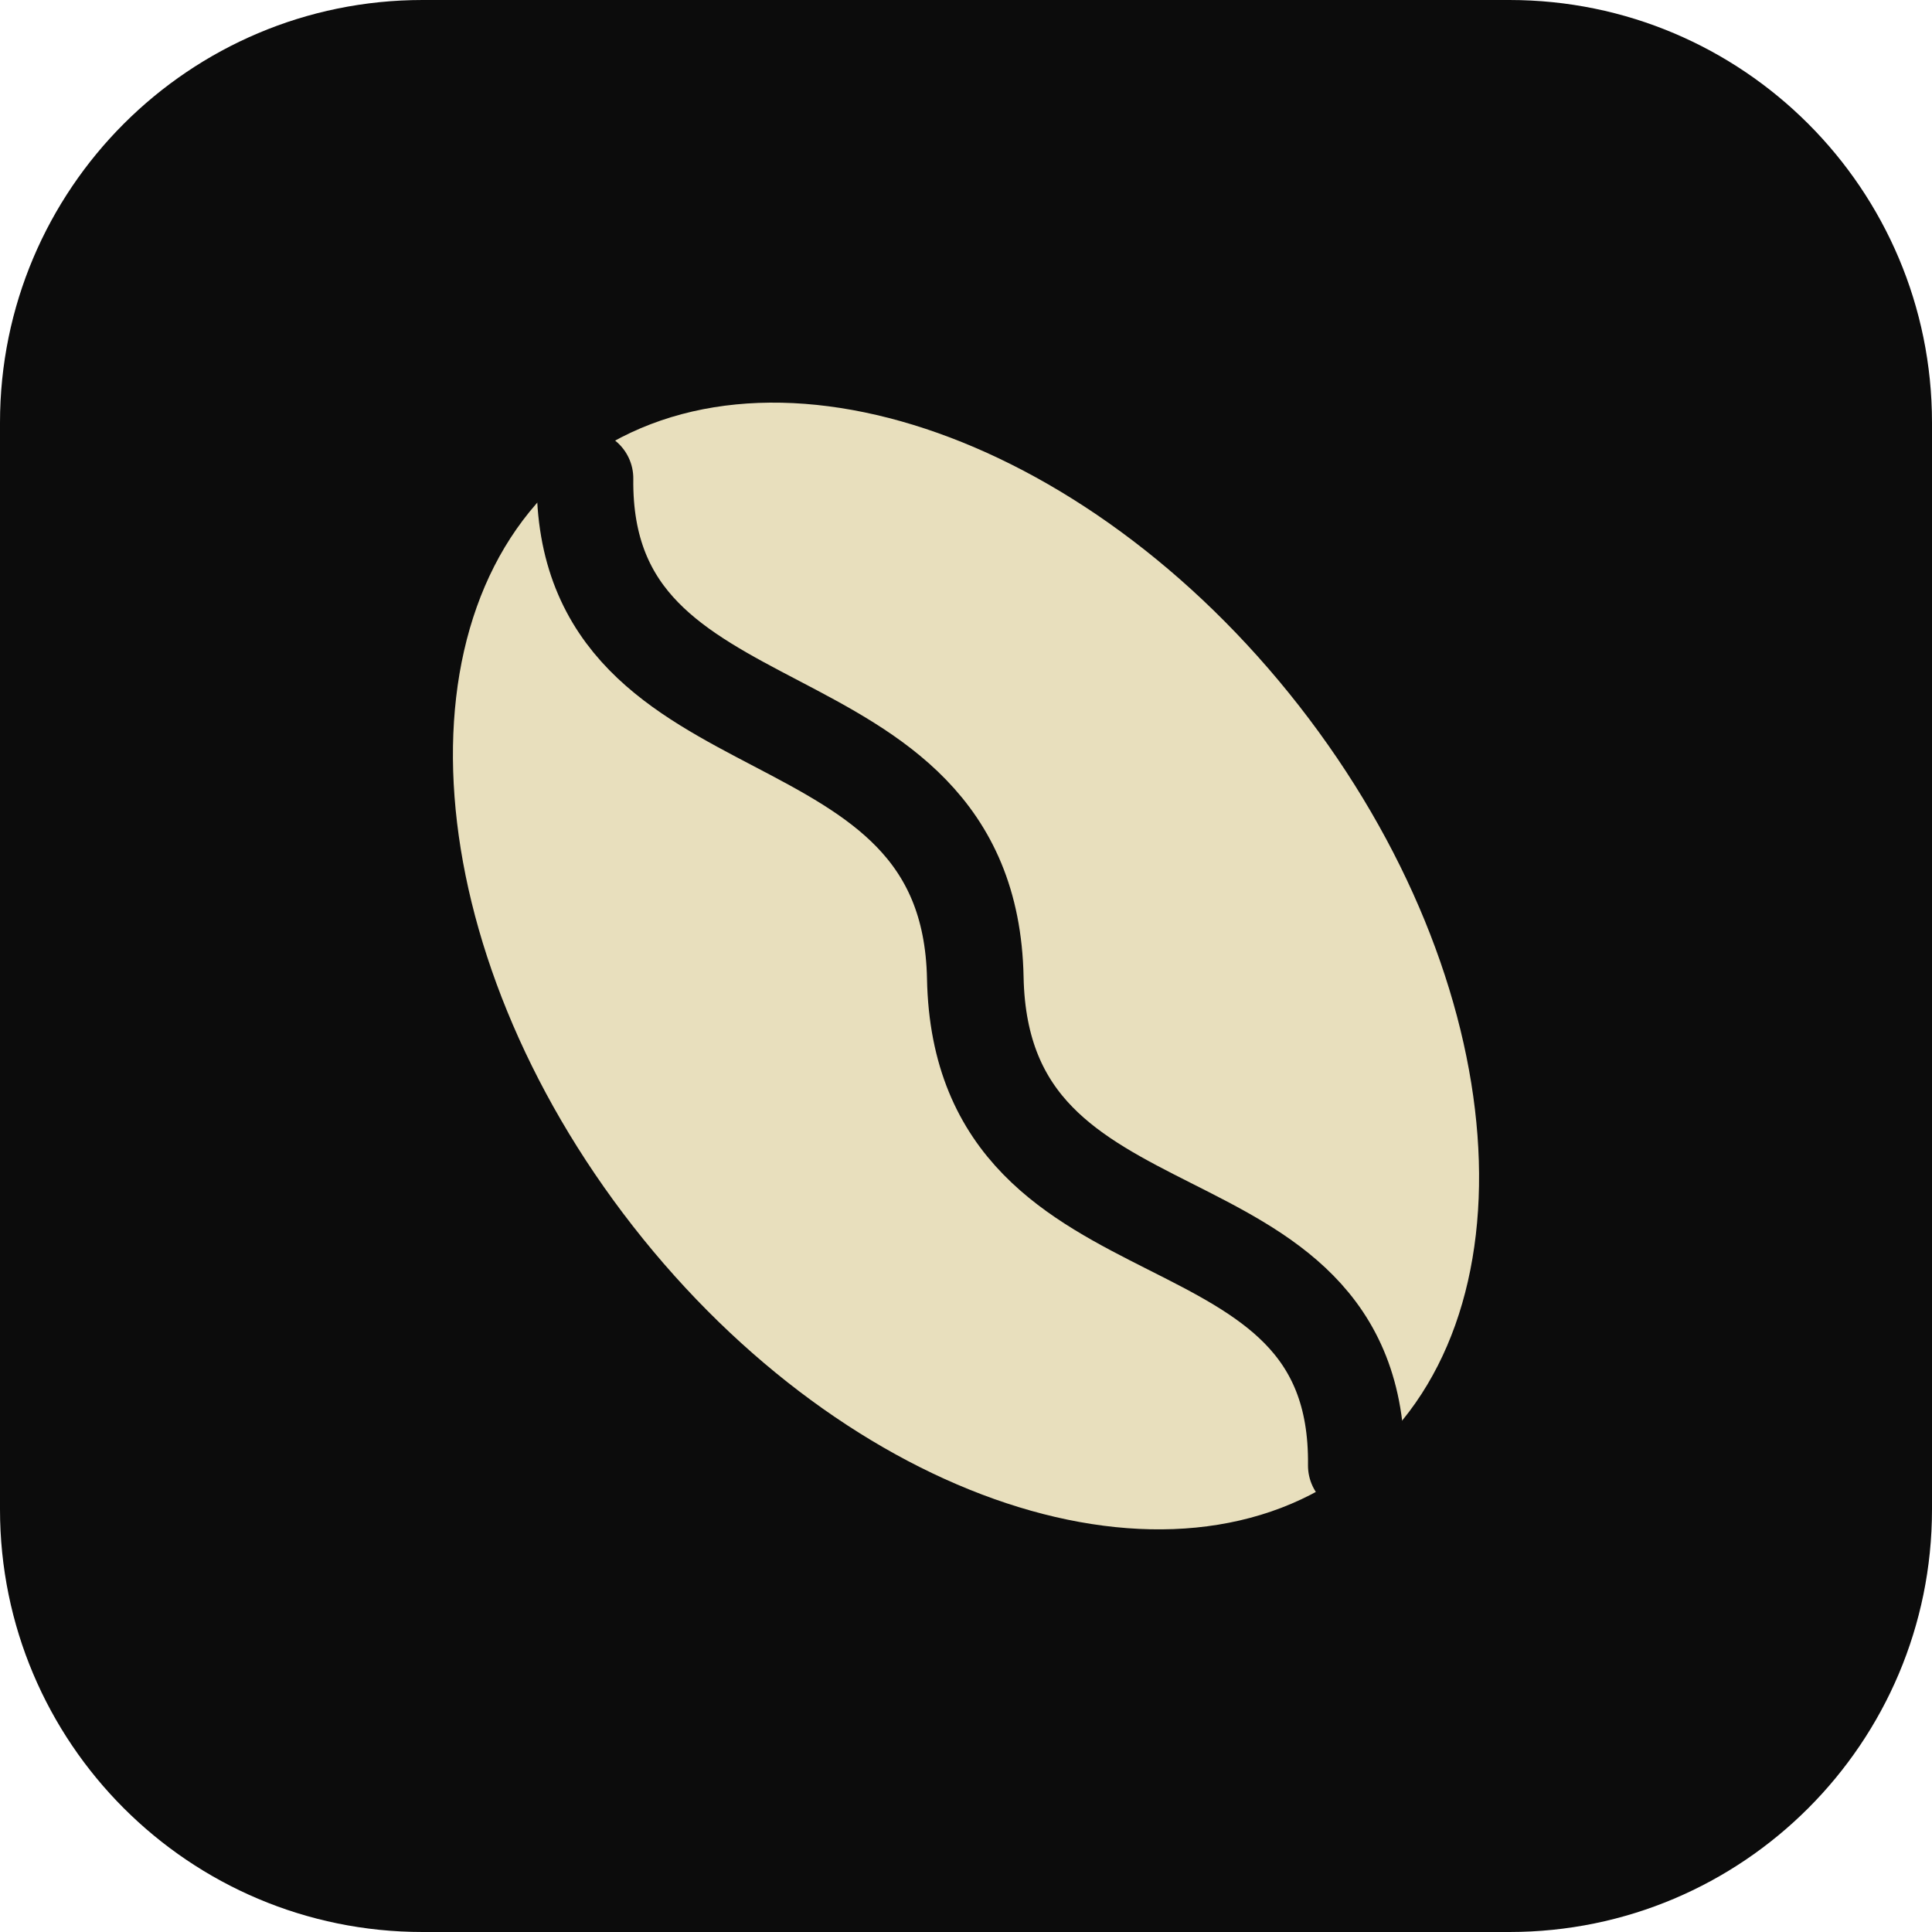
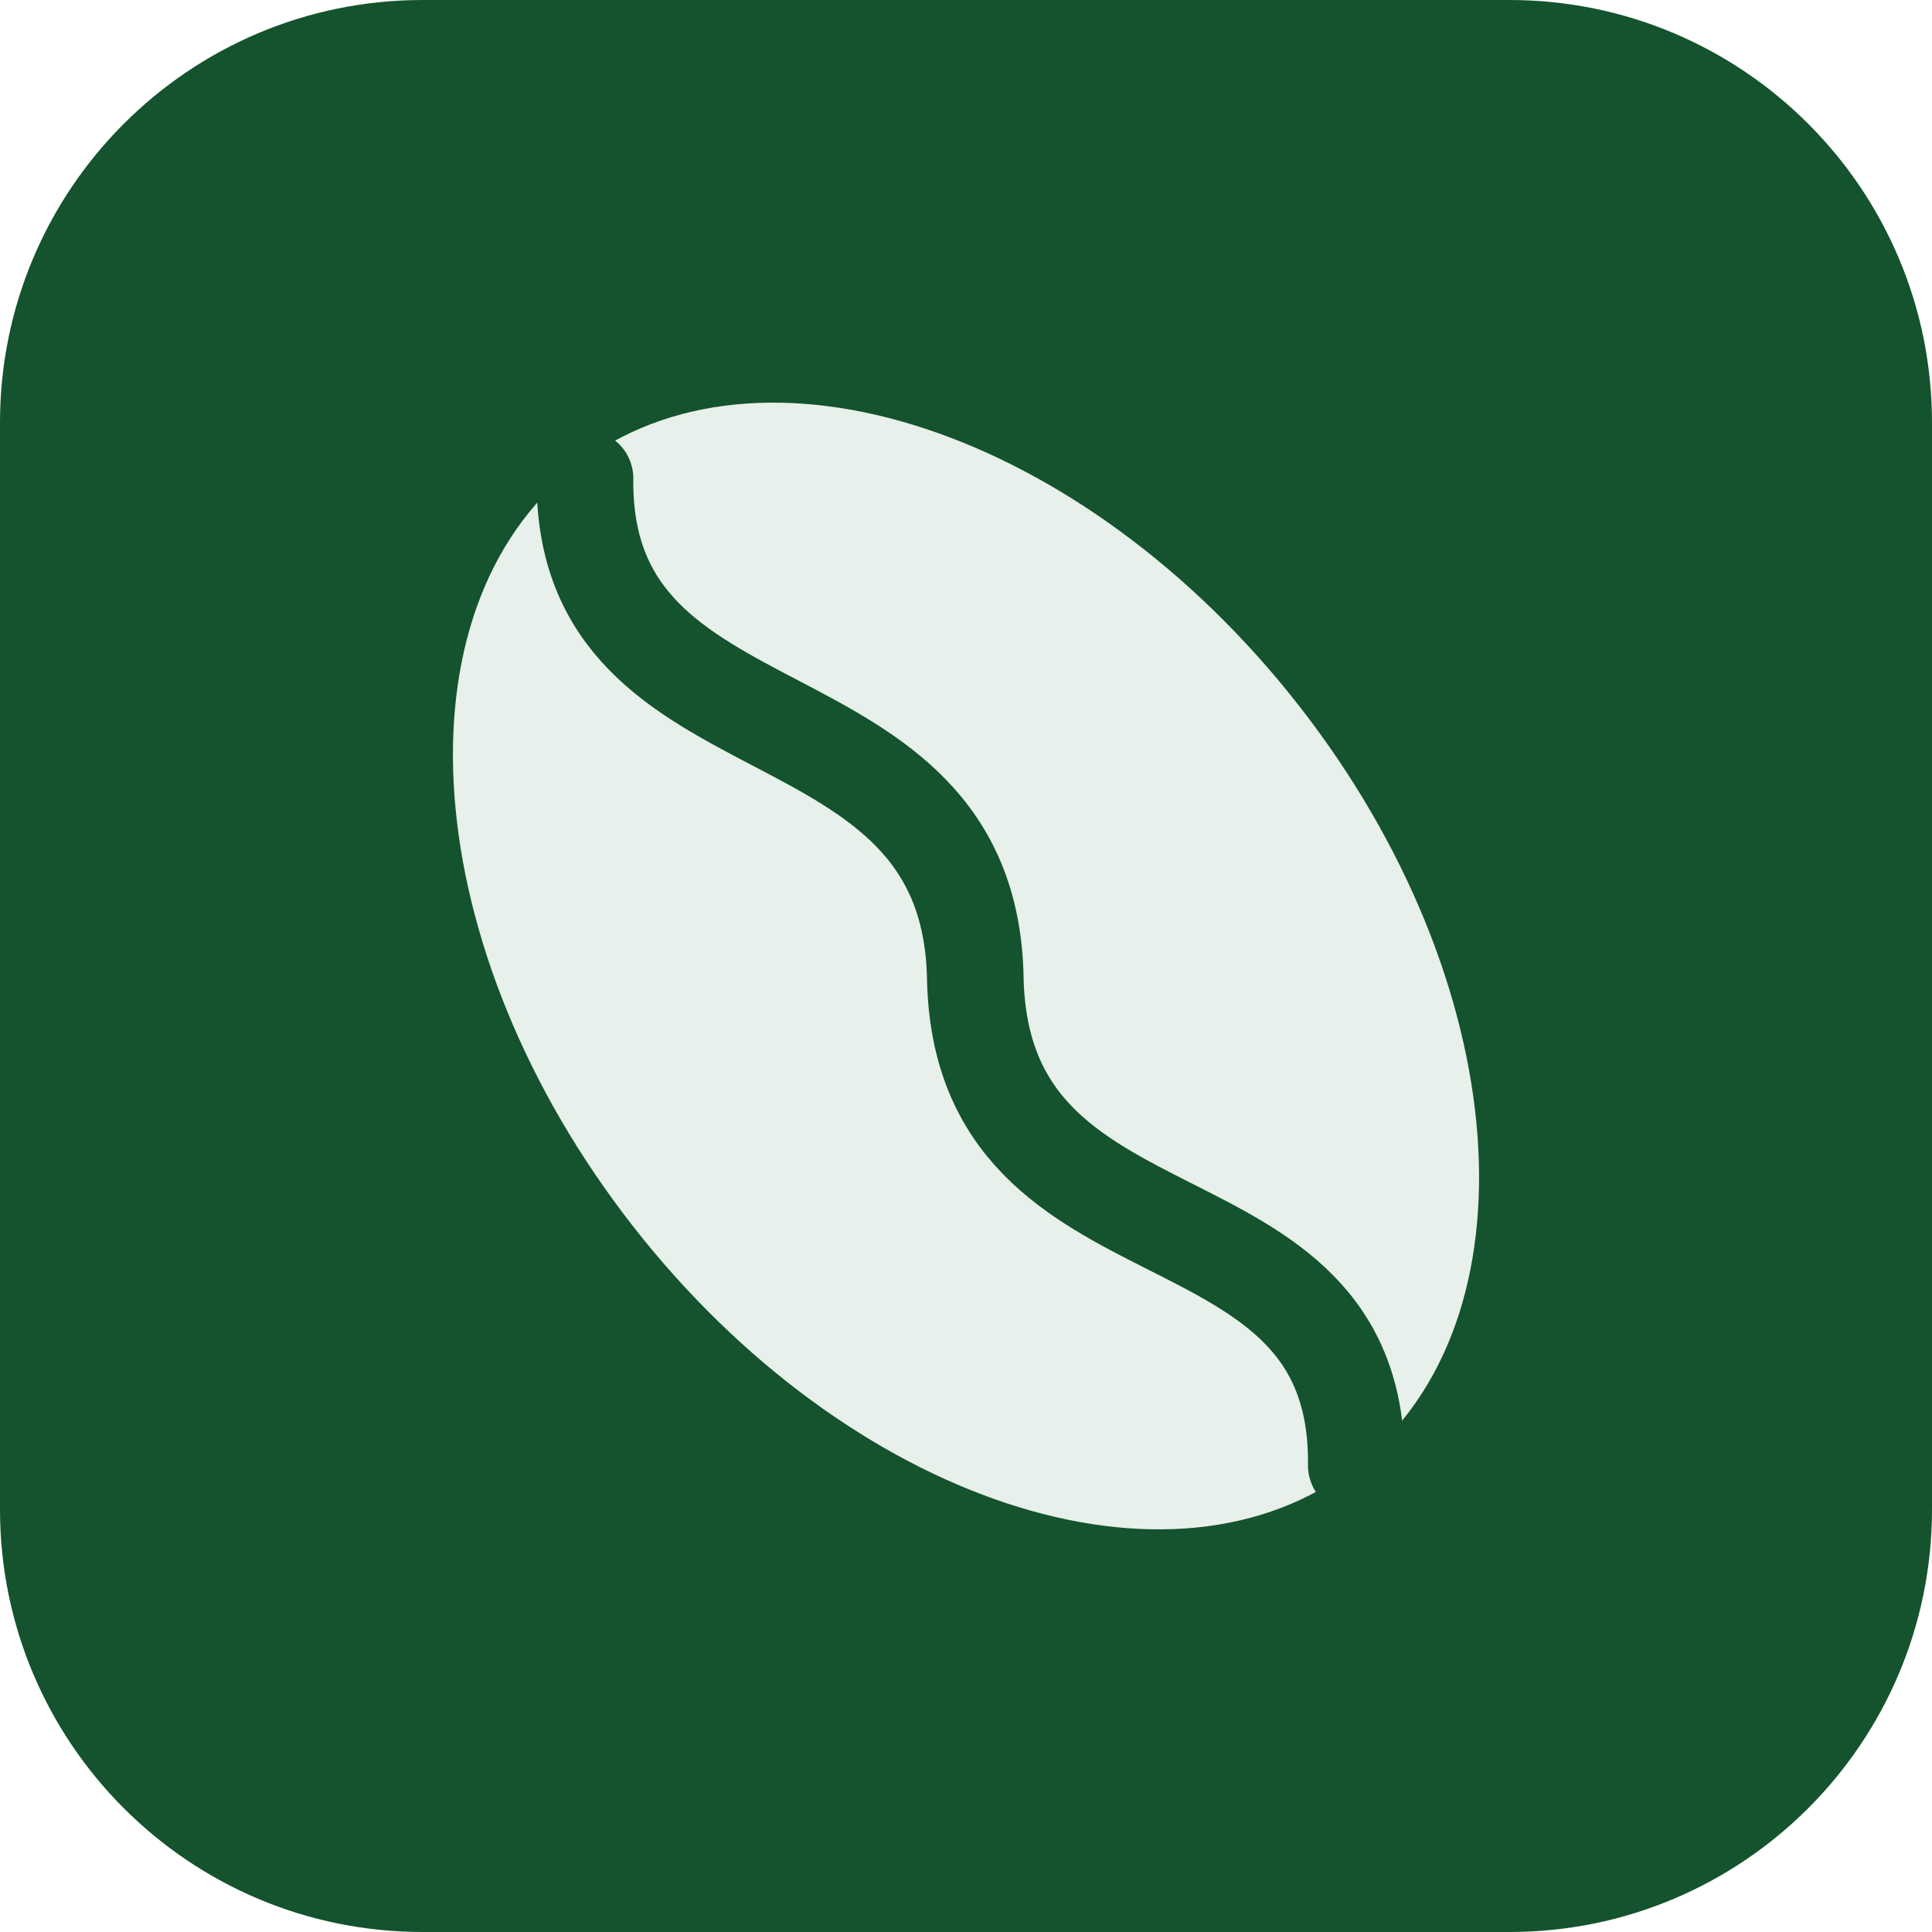
<svg xmlns="http://www.w3.org/2000/svg" viewBox="0 0 64 64" role="img" aria-label="Dyp Farms">
-   <rect width="64" height="64" rx="14" fill="#0c0c0c" />
+   <rect width="64" height="64" rx="14" fill="#14532d" />
  <g transform="rotate(-38 32 32)">
-     <ellipse cx="32" cy="32" rx="14" ry="21" fill="#e8dfbd" />
-     <path d="M32 11.5c-6 7.5 6 13 0 21s6 13 0 20.5" fill="none" stroke="#0c0c0c" stroke-width="3.2" stroke-linecap="round" />
+     <ellipse cx="32" cy="32" rx="14" ry="21" fill="#e7f0ea" />
+     <path d="M32 11.5c-6 7.5 6 13 0 21s6 13 0 20.5" fill="none" stroke="#14532d" stroke-width="3.2" stroke-linecap="round" />
  </g>
</svg>
